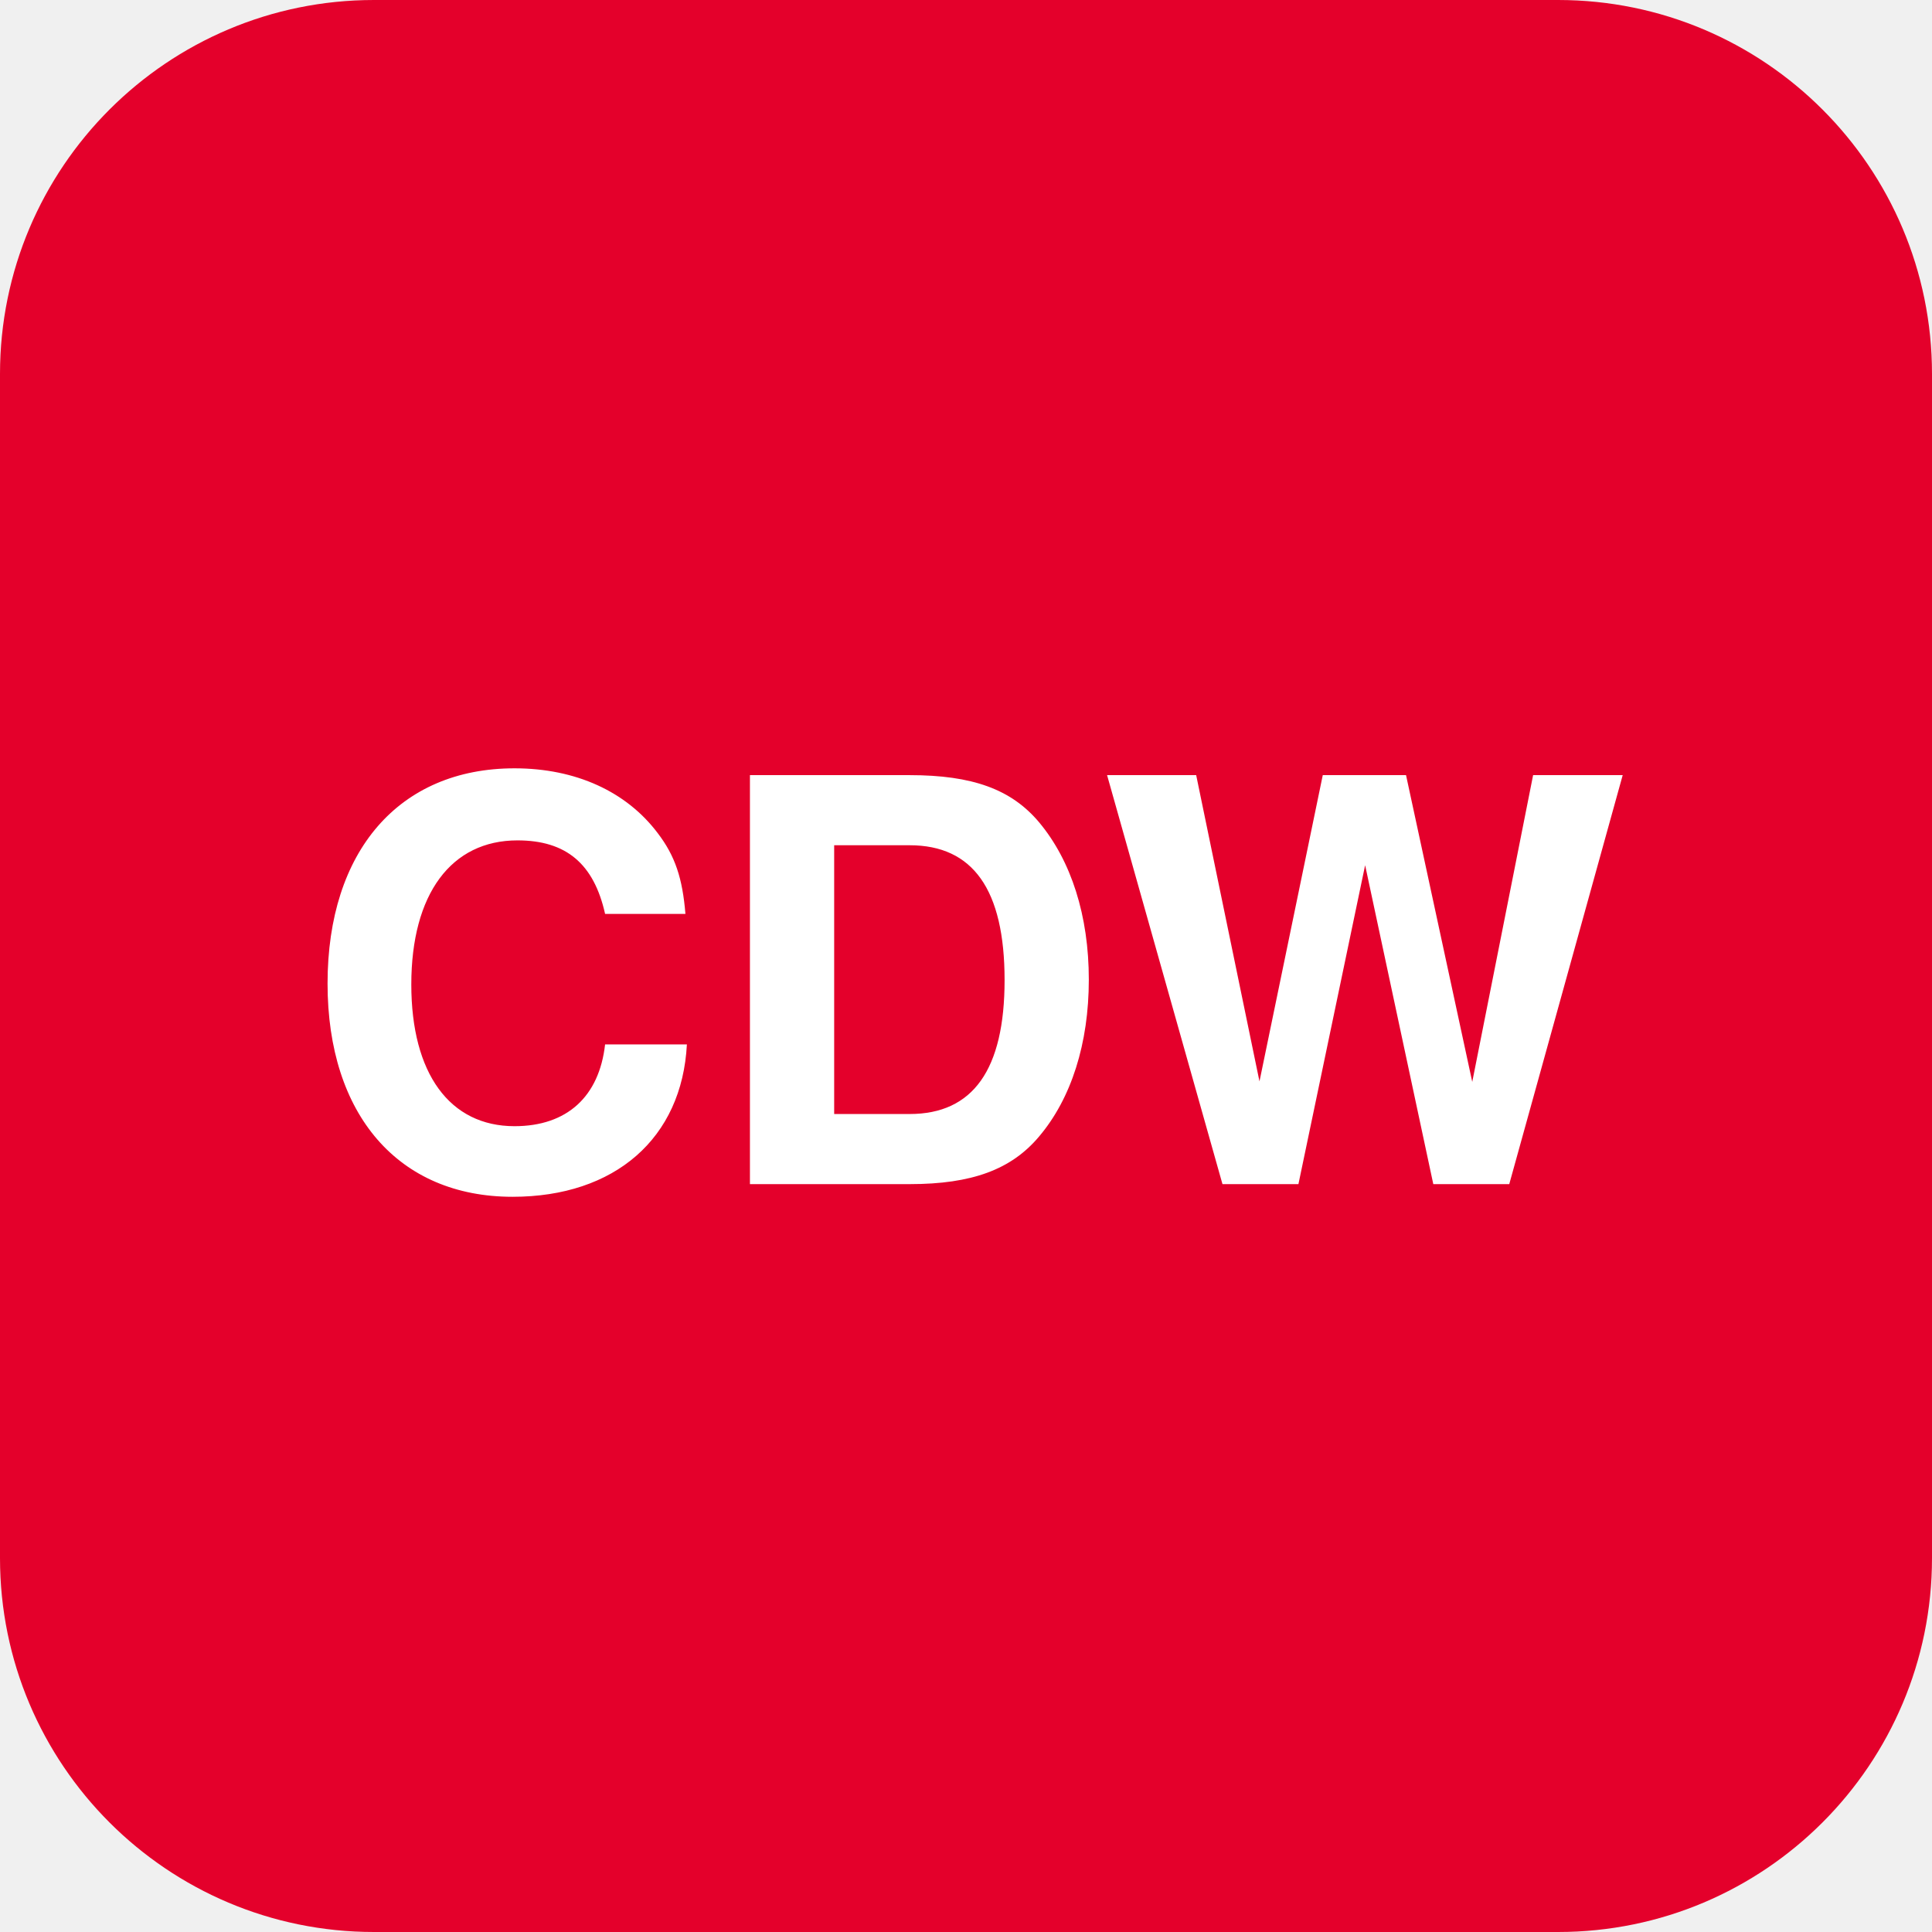
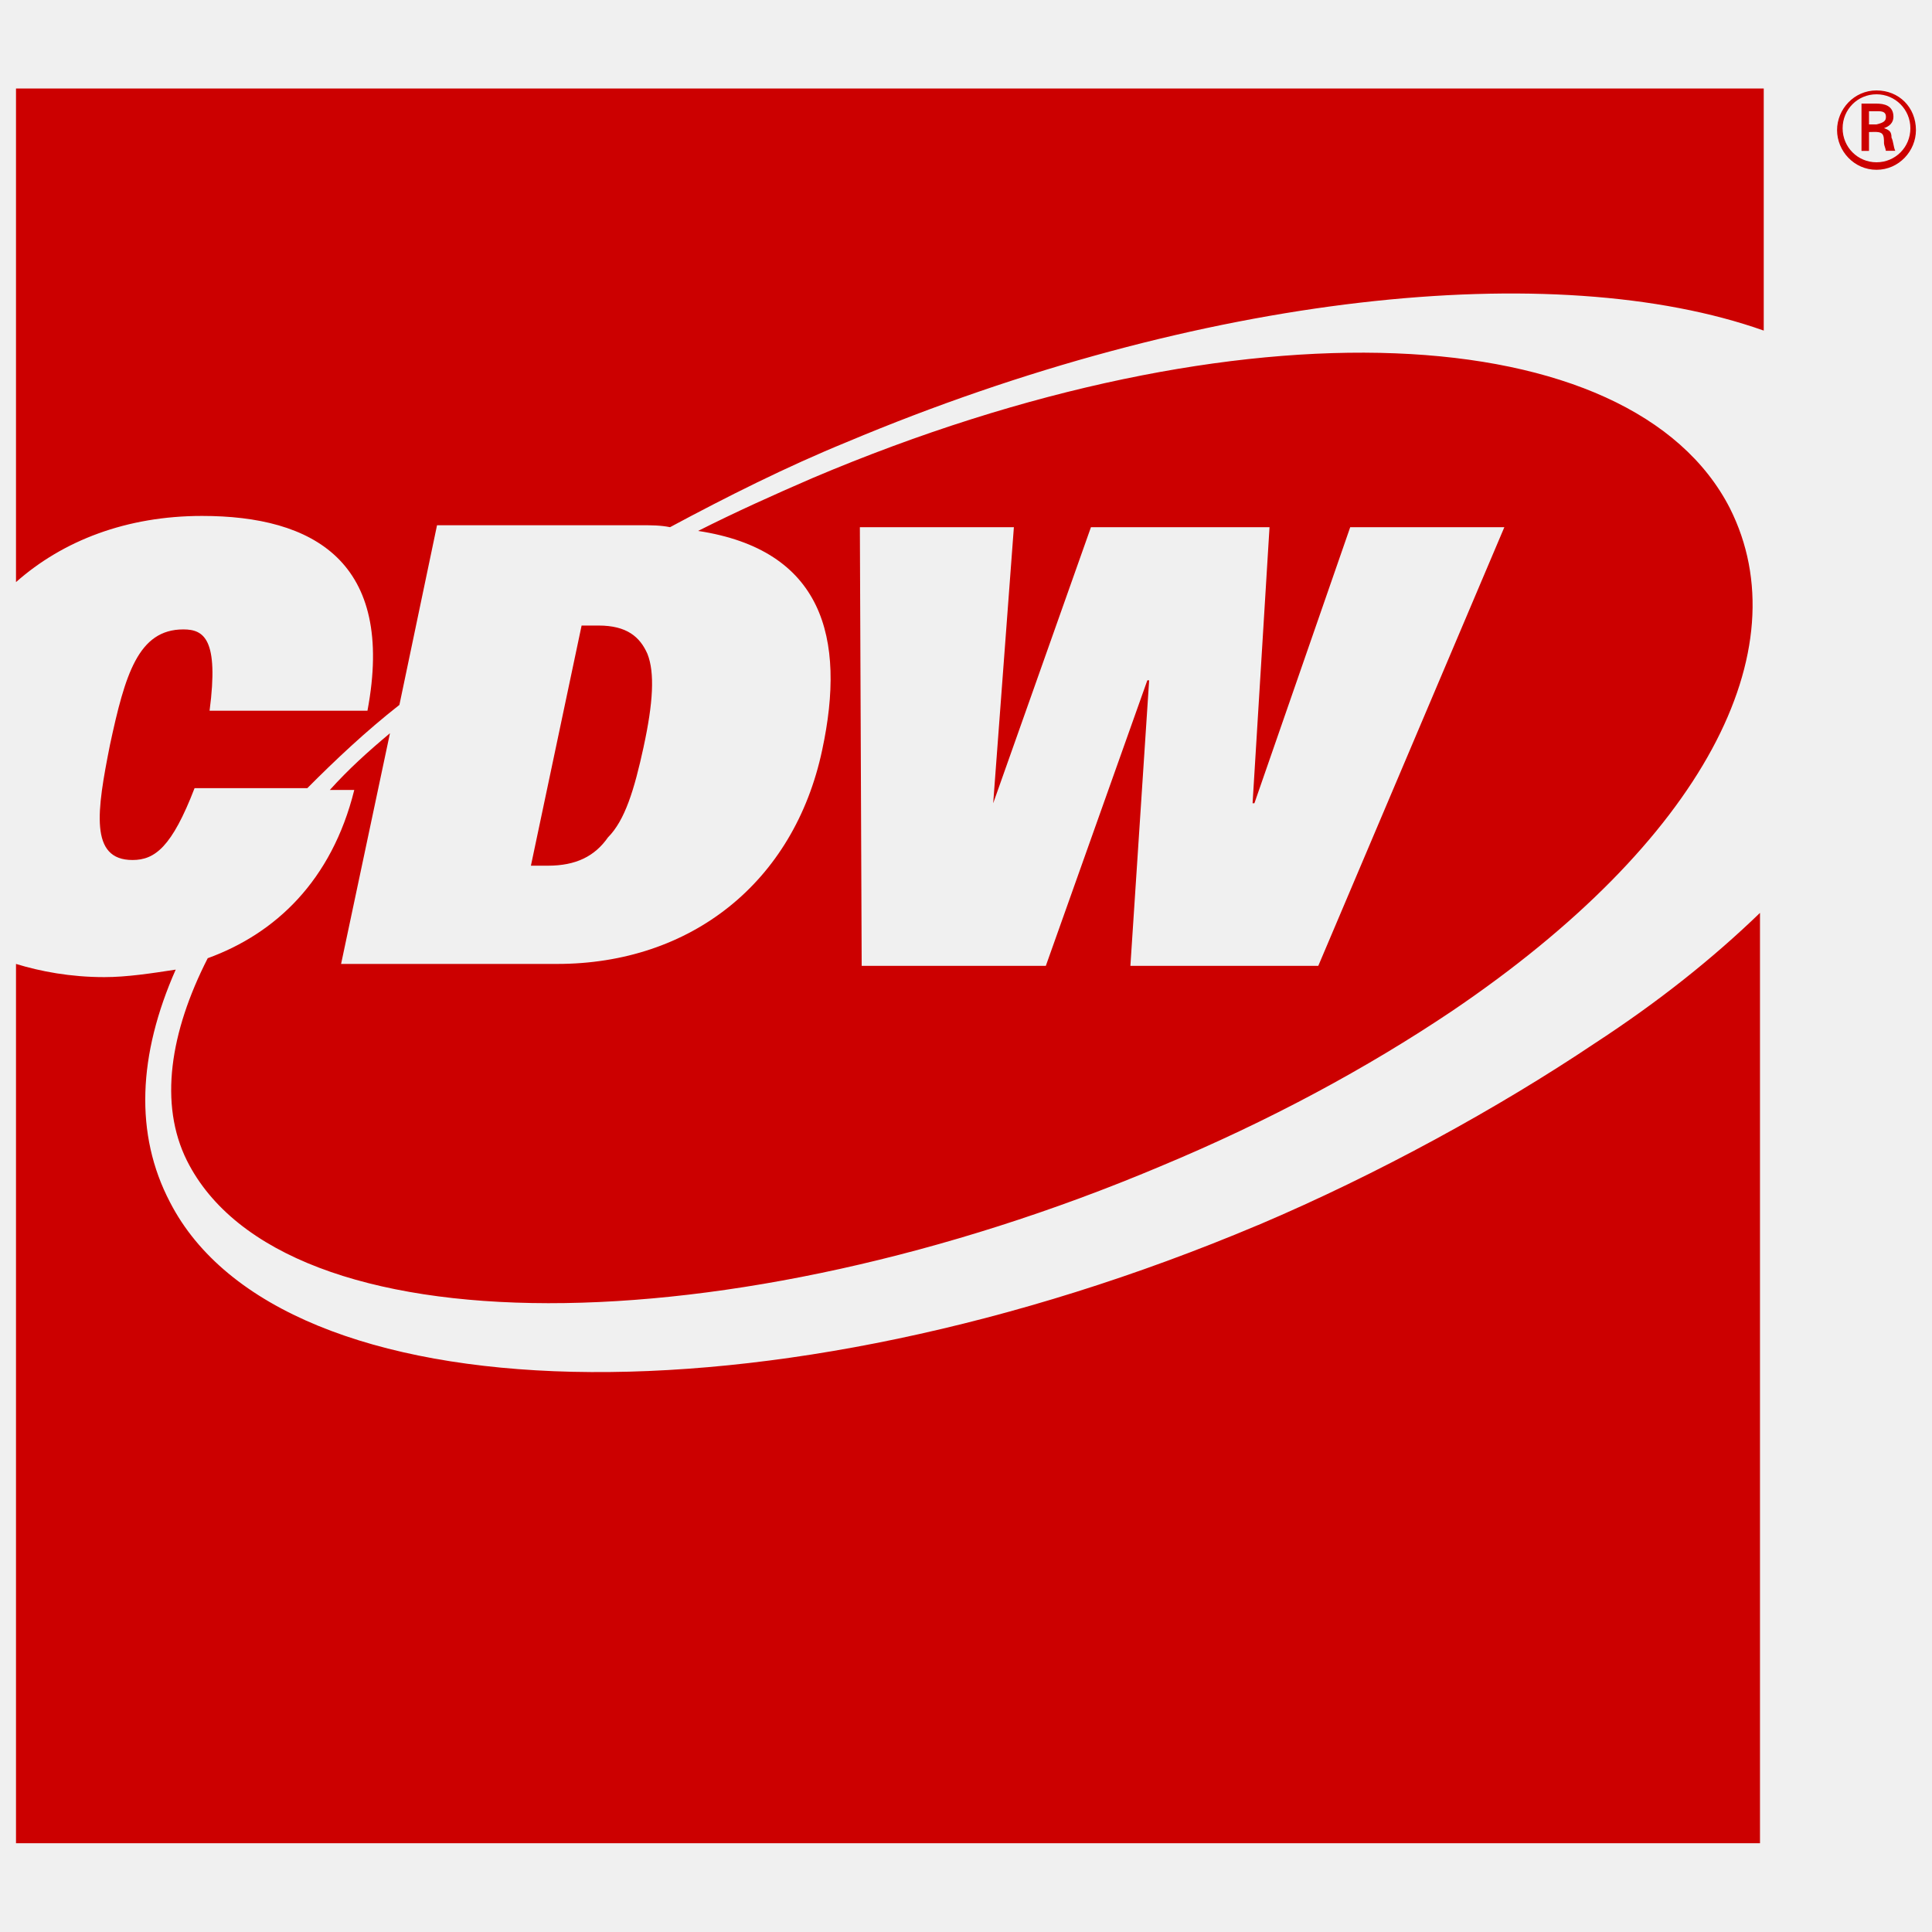
- <svg xmlns="http://www.w3.org/2000/svg" width="62" height="62" fill="none">
-   <rect width="62" height="62" rx="12" fill="#E4002B" />
-   <text x="31" y="38" font-family="Helvetica, Arial, sans-serif" font-size="18" font-weight="700" fill="#fff" text-anchor="middle">CDW</text>
+ <svg xmlns="http://www.w3.org/2000/svg" width="62" height="62" viewBox="0 0 15.969 14.77">
+   <g transform="translate(-86.64203,-226.7388)">
+     <g transform="translate(0.1322915,-0.1322889)">
+       <path d="m 102.02,227.613 c -0.155,0 -0.28,-0.125 -0.28,-0.281 0,-0.156 0.124,-0.281 0.28,-0.281 0.155,0 0.28,0.125 0.28,0.281 0,0.156 -0.124,0.281 -0.28,0.281 m 0,0.062 c 0.186,0 0.326,-0.156 0.326,-0.328 0,-0.188 -0.14,-0.328 -0.326,-0.328 -0.186,0 -0.326,0.156 -0.326,0.328 0,0.172 0.14,0.328 0.326,0.328 m -0.015,-0.313 c 0.015,0 0.047,0 0.062,0.016 0.015,0.016 0.015,0.047 0.015,0.078 0,0.016 0.015,0.047 0.015,0.062 h 0.078 c -0.015,-0.031 -0.015,-0.078 -0.031,-0.109 0,-0.047 -0.015,-0.062 -0.062,-0.078 0.047,-0.016 0.078,-0.047 0.078,-0.094 0,-0.094 -0.078,-0.109 -0.14,-0.109 h -0.124 v 0.391 h 0.062 v -0.156 z m -0.047,-0.062 v -0.109 h 0.078 c 0.047,0 0.062,0.016 0.062,0.047 0,0.031 -0.015,0.047 -0.078,0.062 z" style="fill:#cc0000;stroke-width:0.156" />
+       <path d="m 86.642,227.003 v 4.08 c 0.388,-0.344 0.916,-0.547 1.538,-0.547 0.916,0 1.6,0.375 1.367,1.61 h -1.305 c 0.078,-0.594 -0.047,-0.672 -0.217,-0.672 -0.373,0 -0.482,0.375 -0.606,0.953 -0.109,0.547 -0.171,0.953 0.186,0.953 0.186,0 0.326,-0.109 0.513,-0.594 h 0.932 c 0.233,-0.234 0.482,-0.469 0.761,-0.688 l 0.311,-1.485 h 1.693 c 0.078,0 0.155,0 0.233,0.016 0.466,-0.25 0.963,-0.5 1.46,-0.703 2.936,-1.235 5.856,-1.532 7.58,-0.922 v -2.001 z m 1.584,7.19 c -0.311,0.61 -0.404,1.204 -0.171,1.672 0.792,1.579 4.489,1.547 8.046,0.047 0.901,-0.375 1.709,-0.813 2.408,-1.282 2.081,-1.407 2.889,-2.985 2.299,-4.158 -0.808,-1.579 -4.039,-1.751 -7.58,-0.25 -0.326,0.141 -0.637,0.281 -0.948,0.438 1.025,0.156 1.227,0.875 1.025,1.813 -0.233,1.094 -1.087,1.766 -2.19,1.766 h -1.786 l 0.404,-1.907 c -0.186,0.156 -0.342,0.297 -0.497,0.469 h 0.202 c -0.186,0.75 -0.652,1.188 -1.212,1.391 z m 6.664,-3.564 -0.171,2.282 0.808,-2.282 h 1.476 l -0.14,2.282 h 0.015 l 0.792,-2.282 h 1.274 l -1.538,3.626 h -1.553 l 0.155,-2.36 h -0.015 l -0.839,2.36 h -1.522 l -0.015,-3.626 z m 2.019,5.768 c -4.039,1.704 -8.077,1.594 -8.994,-0.188 -0.295,-0.563 -0.264,-1.219 0.047,-1.923 -0.202,0.031 -0.404,0.062 -0.59,0.062 -0.28,0 -0.528,-0.047 -0.73,-0.109 v 7.268 H 101.057 v -7.69 c -0.388,0.375 -0.839,0.735 -1.367,1.079 -0.792,0.531 -1.786,1.079 -2.78,1.501 z m -5.079,-3.955 c 0.078,-0.359 0.093,-0.61 0.031,-0.766 -0.062,-0.141 -0.171,-0.234 -0.404,-0.234 h -0.14 l -0.419,1.985 h 0.14 c 0.233,0 0.388,-0.078 0.497,-0.234 0.14,-0.141 0.217,-0.391 0.295,-0.75 z" style="fill:#cc0000;stroke-width:0.156" />
+     </g>
+   </g>
</svg>
